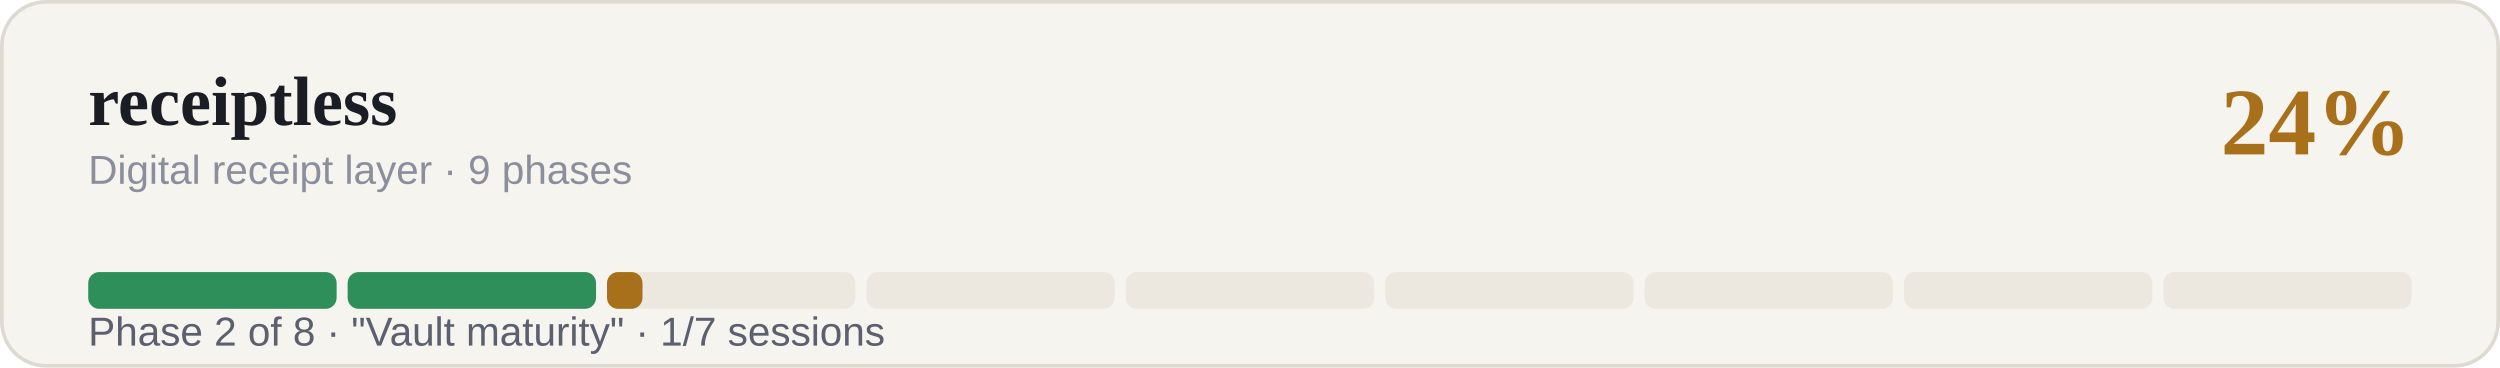
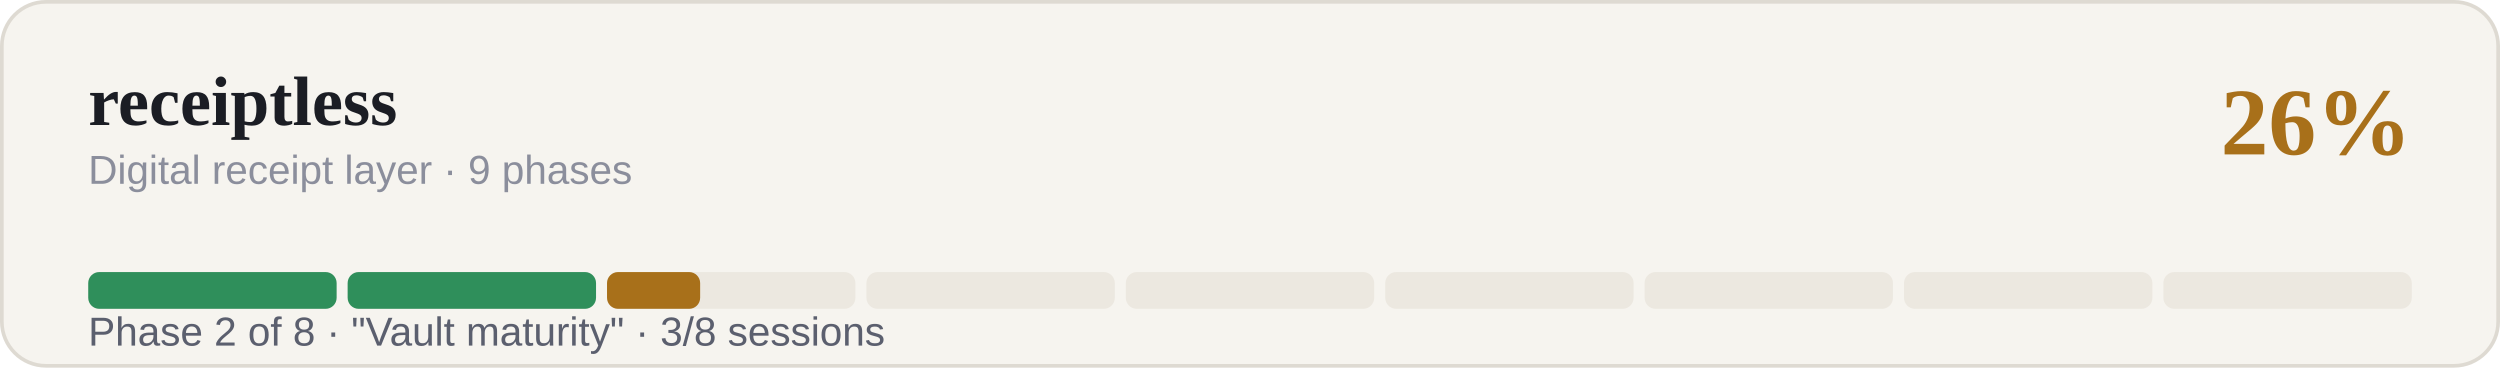
- <svg xmlns="http://www.w3.org/2000/svg" viewBox="0 0 680 100" width="680" height="100" role="img" aria-label="receiptless roadmap progress: 24%">
+ <svg xmlns="http://www.w3.org/2000/svg" viewBox="0 0 680 100" width="680" height="100" role="img" aria-label="receiptless roadmap progress: 26%">
  <style>
    .bg { fill: #f6f4ef; }
    .card-border { stroke: #dedad2; }
    .ink { fill: #1b1d24; }
    .ink-soft { fill: #5b5f6e; }
    .ink-faint { fill: #8b8e9c; }
    .seg-bg { fill: #ece8e0; }
    .seg-done { fill: #2f8f5b; }
    .seg-current { fill: #a8701a; }
    .pct { fill: #a8701a; }
    text { font-family: -apple-system, "Segoe UI", "Helvetica Neue", Arial, sans-serif; }
    .serif { font-family: Georgia, "Times New Roman", serif; }
    @media (prefers-color-scheme: dark) {
      .bg { fill: #131318; }
      .card-border { stroke: #2c2d38; }
      .ink { fill: #edecf1; }
      .ink-soft { fill: #a3a3b4; }
      .ink-faint { fill: #6f7180; }
      .seg-bg { fill: #232430; }
      .seg-done { fill: #5fcf93; }
      .seg-current { fill: #e2a752; }
      .pct { fill: #e2a752; }
    }
  </style>
  <rect x="0.5" y="0.5" width="679" height="99" rx="12" class="bg card-border" stroke-width="1" />
  <text x="24" y="34" class="serif ink" font-size="19" font-weight="600">receiptless</text>
  <text x="24" y="50" class="ink-faint" font-size="11">Digital receipt layer · 9 phases</text>
-   <text x="656" y="42" text-anchor="end" class="serif pct" font-size="26" font-weight="600">24%</text>
+   <text x="656" y="42" text-anchor="end" class="serif pct" font-size="26" font-weight="600">26%</text>
  <rect x="24.00" y="74" width="67.56" height="10" rx="3" class="seg-bg" />
  <rect x="24.00" y="74" width="67.56" height="10" rx="3" class="seg-done" />
  <rect x="94.56" y="74" width="67.56" height="10" rx="3" class="seg-bg" />
  <rect x="94.56" y="74" width="67.56" height="10" rx="3" class="seg-done" />
  <rect x="165.11" y="74" width="67.56" height="10" rx="3" class="seg-bg" />
-   <rect x="165.11" y="74" width="9.65" height="10" rx="3" class="seg-current" />
+   <rect x="165.11" y="74" width="25.33" height="10" rx="3" class="seg-current" />
  <rect x="235.67" y="74" width="67.56" height="10" rx="3" class="seg-bg" />
  <rect x="306.22" y="74" width="67.56" height="10" rx="3" class="seg-bg" />
  <rect x="376.78" y="74" width="67.56" height="10" rx="3" class="seg-bg" />
  <rect x="447.33" y="74" width="67.56" height="10" rx="3" class="seg-bg" />
  <rect x="517.89" y="74" width="67.56" height="10" rx="3" class="seg-bg" />
  <rect x="588.44" y="74" width="67.56" height="10" rx="3" class="seg-bg" />
-   <text x="24" y="94" class="ink-soft" font-size="11">Phase 2 of 8 · "Vault maturity" · 1/7 sessions</text>
+   <text x="24" y="94" class="ink-soft" font-size="11">Phase 2 of 8 · "Vault maturity" · 3/8 sessions</text>
</svg>
